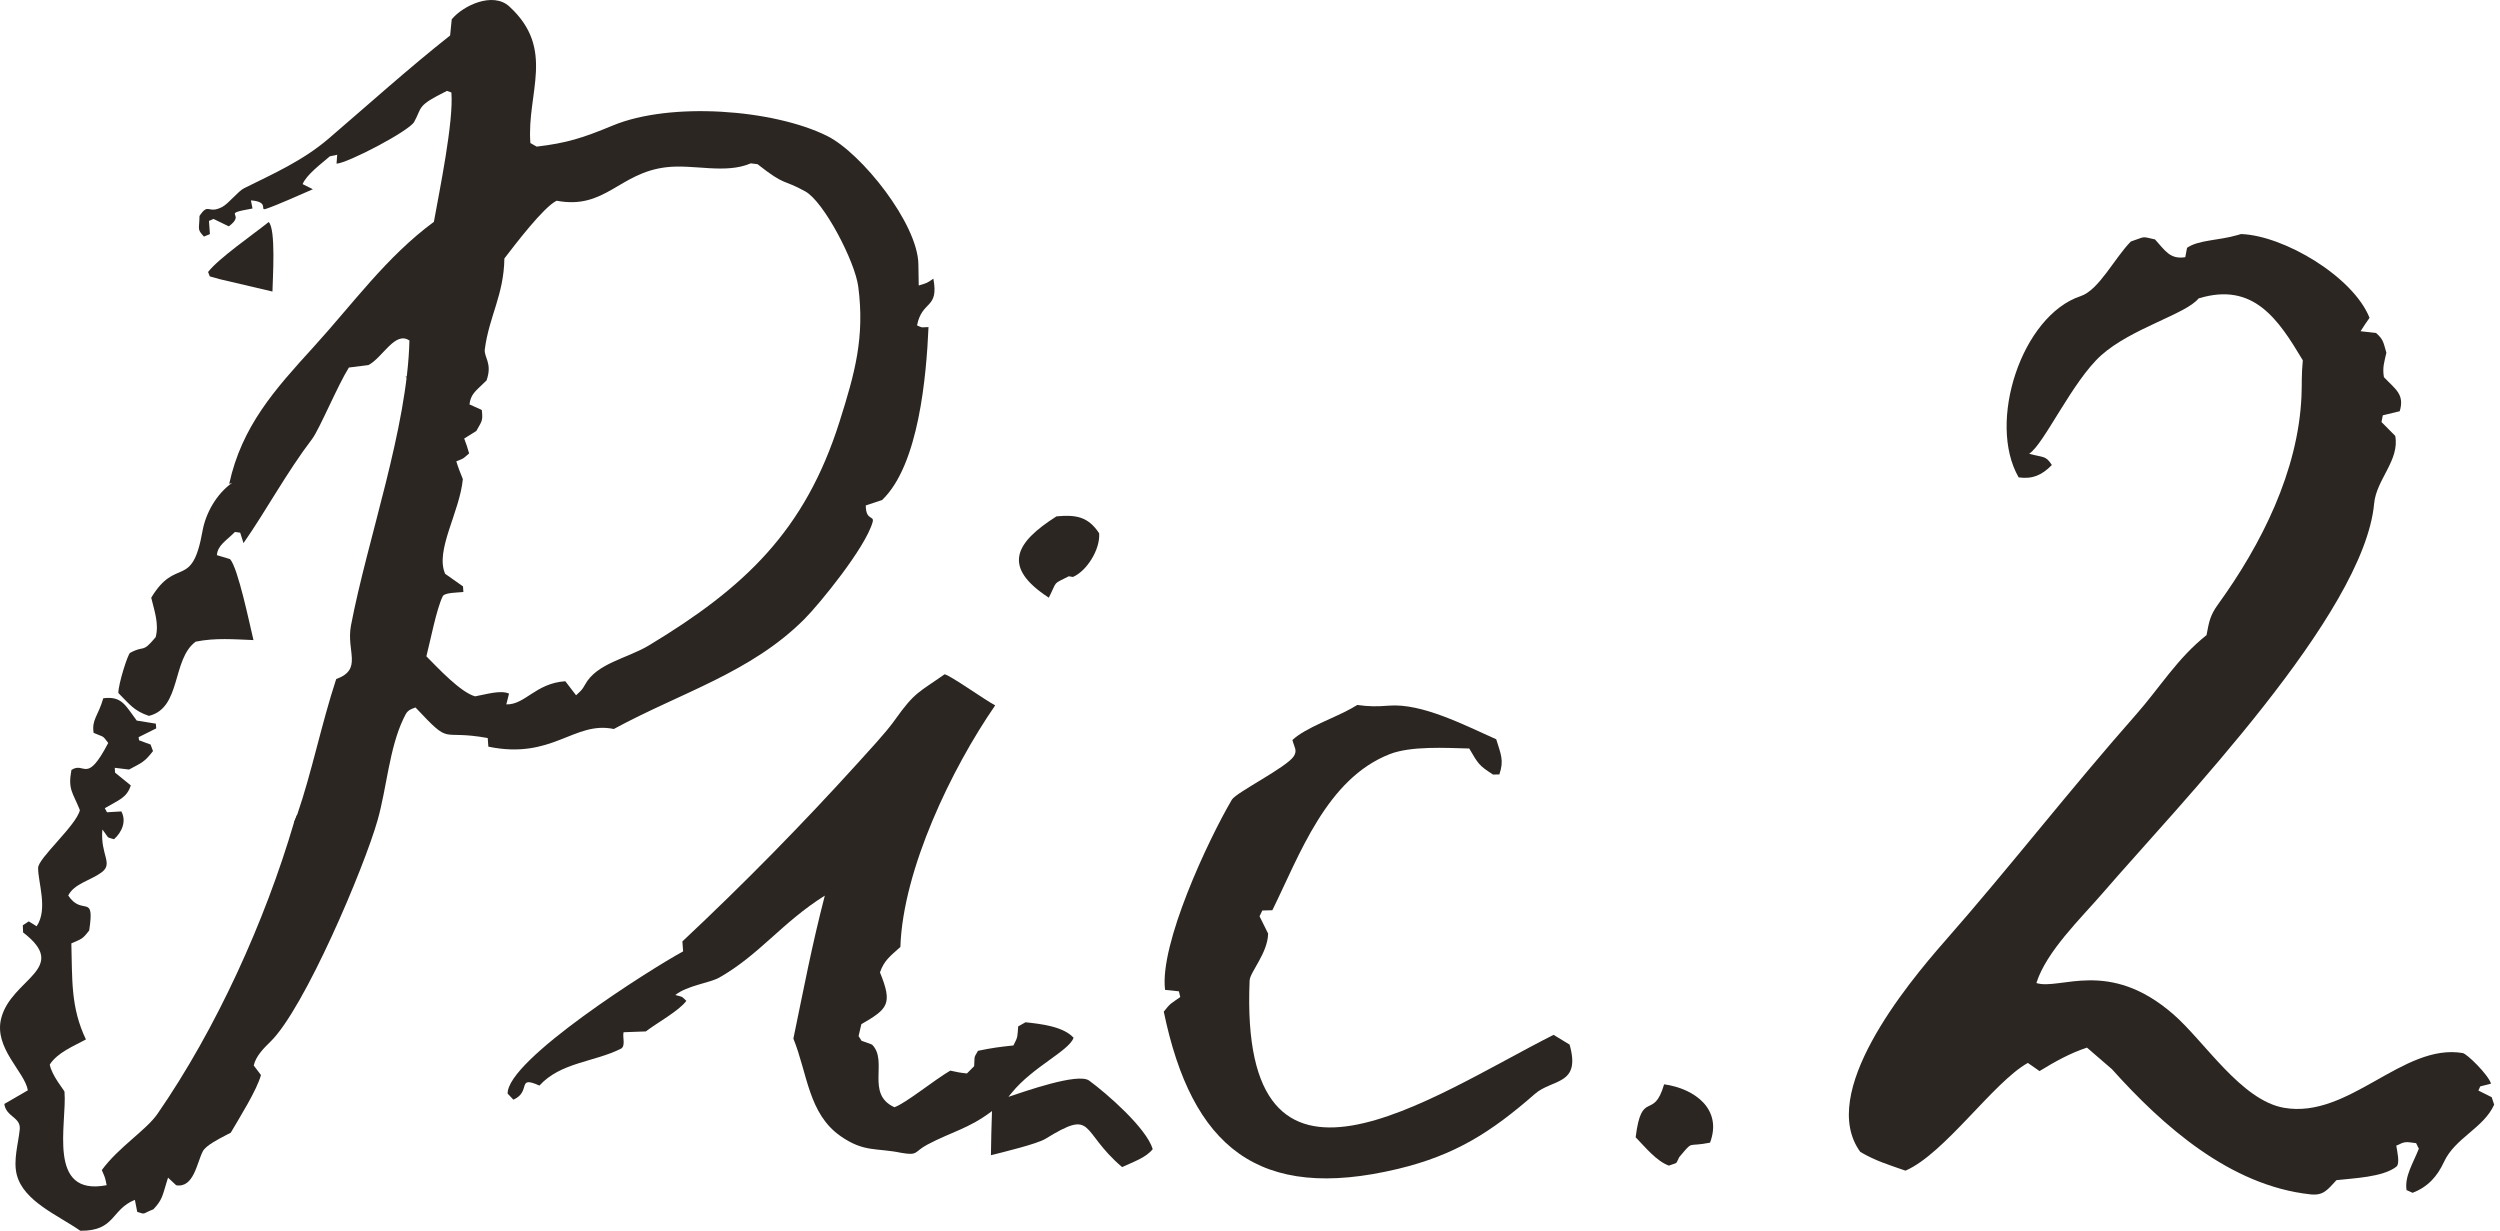
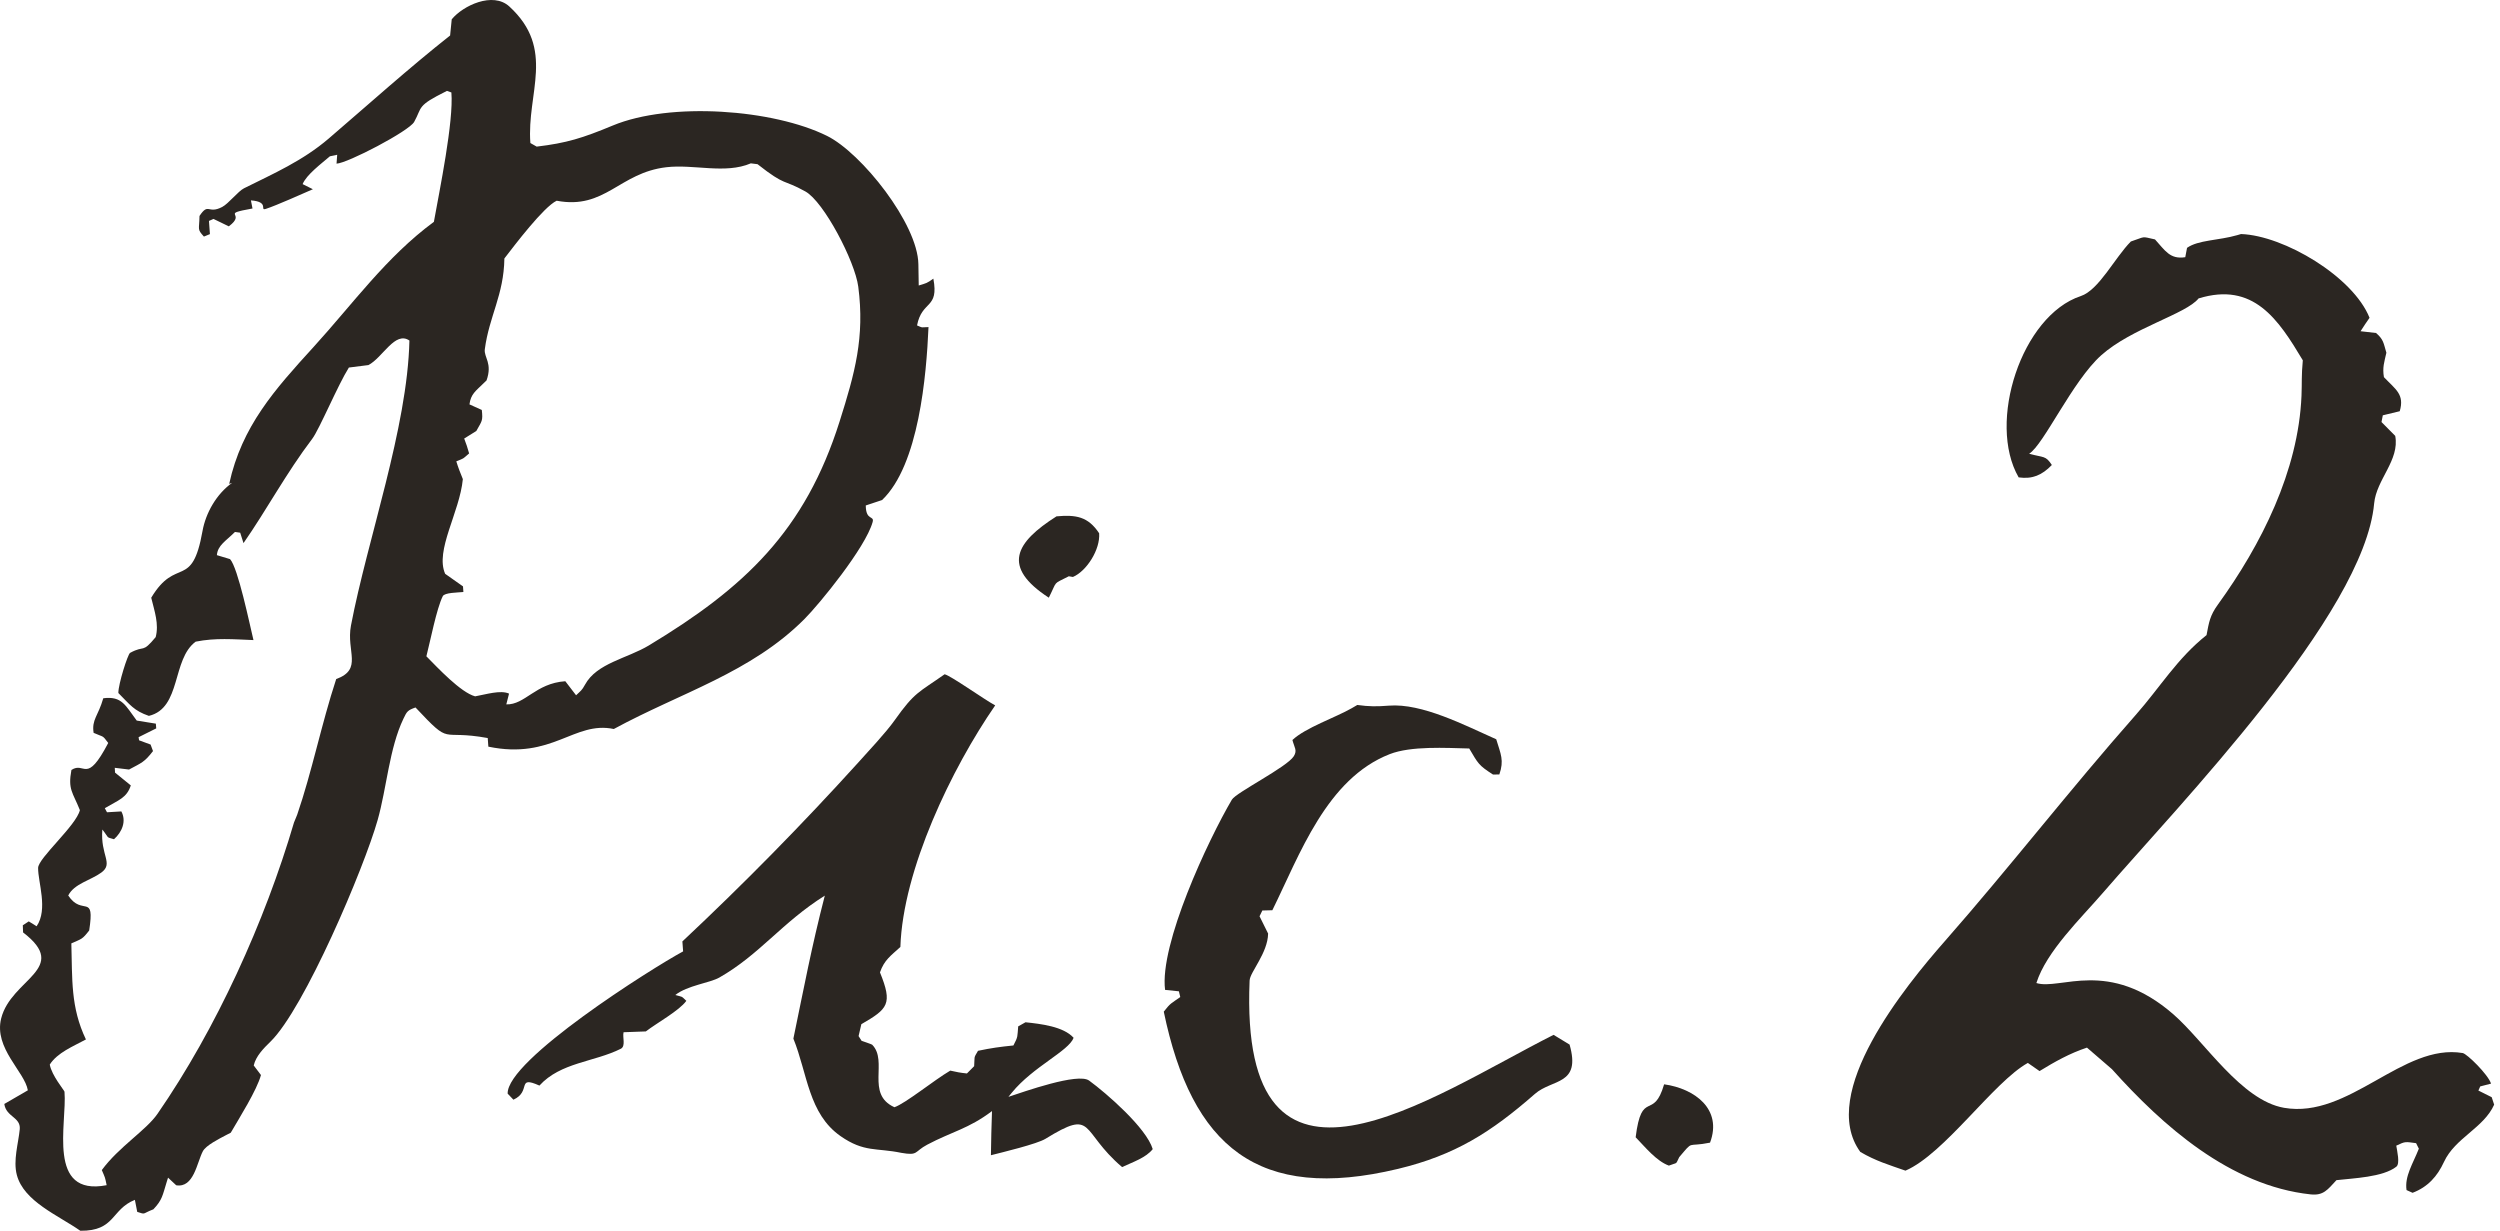
<svg xmlns="http://www.w3.org/2000/svg" width="65" height="32" viewBox="0 0 65 32" fill="none">
-   <path d="M7.723 21.183C8.353 21.356 8.958 21.145 9.537 21.333C9.033 21.465 8.143 21.515 7.641 21.385L7.723 21.183Z" fill="#2B2622" />
+   <path d="M58.267 6.085C59.386 6.125 61.183 7.195 61.608 8.263C61.524 8.382 61.453 8.489 61.375 8.612L61.778 8.658C61.976 8.832 61.969 8.914 62.046 9.171C61.99 9.419 61.94 9.554 61.982 9.806C62.285 10.126 62.523 10.251 62.393 10.692L61.953 10.798L61.919 10.973L62.276 11.333C62.395 11.965 61.785 12.468 61.728 13.089C61.465 15.975 56.648 20.927 54.669 23.221C54.106 23.874 53.205 24.736 52.946 25.559C53.563 25.754 54.826 24.904 56.513 26.377C57.325 27.087 58.273 28.61 59.385 28.803C61.073 29.097 62.473 27.117 64.03 27.379C64.141 27.397 64.692 27.938 64.767 28.174L64.486 28.247L64.438 28.354L64.784 28.527L64.848 28.721C64.579 29.327 63.83 29.587 63.544 30.209C63.37 30.587 63.121 30.863 62.727 31.013L62.57 30.942C62.517 30.586 62.733 30.262 62.89 29.866L62.818 29.722C62.541 29.688 62.549 29.668 62.303 29.787C62.324 29.921 62.405 30.254 62.306 30.333C61.958 30.609 61.177 30.634 60.748 30.684C60.516 30.933 60.411 31.09 60.076 31.054C57.978 30.829 56.225 29.265 54.911 27.799L54.261 27.238C53.816 27.385 53.426 27.604 53.028 27.848L52.724 27.636C51.834 28.13 50.557 30.001 49.542 30.437C49.103 30.283 48.773 30.187 48.368 29.95C47.255 28.426 49.548 25.628 50.564 24.472C52.25 22.553 53.821 20.523 55.523 18.595C56.162 17.872 56.606 17.119 57.37 16.513C57.434 16.176 57.457 16.007 57.666 15.718C58.796 14.157 59.757 12.247 59.839 10.29C59.853 9.937 59.835 9.78 59.873 9.368C59.235 8.3 58.59 7.321 57.163 7.759C56.839 8.166 55.42 8.532 54.632 9.237C53.882 9.908 53.133 11.571 52.757 11.797C53.146 11.905 53.185 11.839 53.348 12.09C53.091 12.356 52.841 12.462 52.485 12.412C51.659 10.983 52.562 8.205 54.1 7.698C54.57 7.543 54.986 6.699 55.402 6.279C55.798 6.15 55.655 6.14 56.03 6.225C56.29 6.509 56.417 6.75 56.817 6.687L56.863 6.444C57.155 6.237 57.681 6.255 58.168 6.114L58.267 6.085Z" fill="#2B2622" />
  <path d="M11.745 0.502C12.038 0.146 12.813 -0.223 13.241 0.167C14.457 1.28 13.689 2.42 13.79 3.719L13.954 3.812C14.733 3.719 15.142 3.592 15.931 3.264C17.432 2.64 20.109 2.842 21.504 3.534C22.4 3.978 23.863 5.818 23.878 6.87L23.887 7.423C24.092 7.36 24.094 7.368 24.267 7.245C24.418 8.042 23.971 7.8 23.843 8.461C24.014 8.532 23.916 8.509 24.141 8.504C24.087 9.756 23.892 12.088 22.934 13.001L22.51 13.142C22.513 13.553 22.739 13.391 22.688 13.575C22.5 14.244 21.303 15.707 20.916 16.095C19.523 17.492 17.701 18.007 15.959 18.954C14.925 18.737 14.365 19.76 12.697 19.413L12.681 19.189C11.398 18.955 11.769 19.423 10.803 18.394C10.598 18.468 10.581 18.494 10.489 18.687C10.122 19.453 10.053 20.493 9.819 21.32C9.467 22.563 7.914 26.226 7.03 27.085C6.855 27.255 6.652 27.46 6.597 27.702L6.785 27.951C6.679 28.344 6.222 29.068 6 29.45L5.874 29.515C5.702 29.606 5.354 29.78 5.275 29.931C5.117 30.231 5.041 30.893 4.581 30.817L4.369 30.619L4.332 30.738C4.227 31.077 4.221 31.197 3.988 31.442C3.682 31.56 3.8 31.583 3.568 31.509L3.507 31.196C2.884 31.445 3.002 32.009 2.088 32C1.516 31.599 0.62 31.239 0.438 30.55C0.338 30.172 0.477 29.734 0.514 29.356C0.539 29.043 0.159 29.042 0.112 28.703C0.317 28.587 0.521 28.468 0.724 28.348C0.644 27.867 -0.163 27.252 0.03 26.481C0.289 25.444 1.838 25.191 0.6 24.243L0.593 24.057L0.748 23.956L0.952 24.083C1.255 23.641 0.986 22.936 0.991 22.565C0.994 22.309 1.984 21.463 2.077 21.063C1.888 20.591 1.763 20.531 1.857 20.019C2.208 19.788 2.24 20.415 2.814 19.317C2.651 19.102 2.714 19.179 2.434 19.054C2.38 18.706 2.553 18.618 2.685 18.155C3.174 18.09 3.266 18.352 3.555 18.735L4.052 18.815L4.062 18.938L3.603 19.167L3.616 19.248L3.915 19.358L3.978 19.528C3.755 19.817 3.688 19.829 3.355 20.008L2.984 19.963L2.991 20.088L3.401 20.421C3.295 20.747 3.087 20.798 2.725 21.013L2.782 21.119L3.155 21.097C3.292 21.351 3.173 21.634 2.964 21.82C2.742 21.758 2.847 21.8 2.661 21.568C2.605 22.243 2.961 22.448 2.634 22.687C2.356 22.89 1.929 22.975 1.774 23.283C2.142 23.838 2.471 23.196 2.319 24.192C2.138 24.426 2.131 24.405 1.855 24.528C1.882 25.461 1.833 26.187 2.234 27.026C1.899 27.206 1.49 27.371 1.294 27.679C1.344 27.963 1.674 28.352 1.677 28.384C1.747 29.215 1.207 31.117 2.773 30.815C2.727 30.59 2.736 30.632 2.647 30.422C3.091 29.817 3.798 29.39 4.096 28.958C5.623 26.748 6.887 23.961 7.644 21.385L7.727 21.182C8.111 20.066 8.356 18.829 8.741 17.656C9.441 17.401 8.998 16.937 9.125 16.265C9.552 14.022 10.593 11.132 10.645 8.854C10.27 8.597 9.954 9.296 9.579 9.492C9.579 9.492 9.11 9.551 9.071 9.556C8.786 10.007 8.305 11.16 8.118 11.409C7.446 12.293 6.929 13.263 6.331 14.121L6.245 13.85L6.109 13.831C5.869 14.07 5.66 14.178 5.639 14.434L5.981 14.537C6.188 14.758 6.494 16.246 6.59 16.642C6.069 16.622 5.603 16.58 5.088 16.683C4.464 17.14 4.72 18.409 3.871 18.613C3.482 18.48 3.379 18.321 3.077 18.018C3.075 17.787 3.322 17.01 3.382 16.975C3.775 16.76 3.682 17.005 4.048 16.565C4.137 16.222 4.017 15.893 3.932 15.541C4.583 14.454 4.99 15.356 5.265 13.808C5.349 13.336 5.63 12.842 6.035 12.554L5.959 12.581C6.287 11.08 7.146 10.126 8.149 9.026C9.177 7.898 10.043 6.68 11.281 5.768C11.43 4.938 11.798 3.156 11.736 2.404L11.621 2.363C10.818 2.759 10.986 2.78 10.768 3.17C10.634 3.409 9.034 4.245 8.75 4.255L8.767 4.024L8.577 4.064C8.359 4.252 7.969 4.541 7.868 4.787L8.135 4.92C7.894 5.025 7.184 5.343 6.915 5.43C6.734 5.489 7.023 5.247 6.524 5.21L6.565 5.421C5.686 5.577 6.431 5.525 5.949 5.885L5.551 5.692L5.433 5.744L5.458 6.087L5.302 6.151C5.118 5.95 5.182 5.98 5.187 5.615C5.428 5.254 5.401 5.578 5.777 5.381C5.944 5.293 6.191 4.972 6.343 4.896C7.106 4.516 7.872 4.181 8.549 3.6C9.544 2.747 10.658 1.746 11.703 0.923C11.72 0.758 11.734 0.617 11.745 0.502ZM19.522 4.247C18.853 4.532 18.045 4.264 17.324 4.348C16.1 4.491 15.735 5.458 14.473 5.219C14.131 5.383 13.382 6.372 13.114 6.72C13.1 7.671 12.718 8.22 12.605 9.081C12.578 9.292 12.81 9.442 12.65 9.891L12.569 9.969C12.368 10.168 12.242 10.242 12.206 10.514L12.527 10.659C12.559 10.95 12.53 10.941 12.384 11.206L12.069 11.402C12.119 11.529 12.161 11.656 12.197 11.789C12.012 11.948 12.081 11.905 11.864 11.995C11.916 12.166 11.967 12.292 12.034 12.457C11.951 13.323 11.306 14.311 11.574 14.919L12.038 15.246L12.048 15.392C11.896 15.408 11.56 15.406 11.512 15.501C11.351 15.823 11.185 16.679 11.086 17.064C11.379 17.36 11.975 18.002 12.353 18.105C12.639 18.054 13.014 17.934 13.235 18.034L13.164 18.314C13.651 18.329 13.922 17.765 14.698 17.712C14.791 17.834 14.884 17.956 14.978 18.077C15.095 17.965 15.13 17.951 15.209 17.804C15.513 17.241 16.307 17.121 16.871 16.781C19.357 15.282 20.933 13.803 21.831 10.954C22.227 9.701 22.486 8.773 22.315 7.454C22.229 6.794 21.421 5.245 20.94 4.978C20.338 4.643 20.445 4.858 19.696 4.269L19.522 4.247Z" fill="#2B2622" />
-   <path d="M10.535 9.798C11.105 9.704 11.378 9.683 11.909 9.899C11.406 9.975 10.996 10.01 10.535 9.798Z" fill="#2B2622" />
-   <path d="M58.267 6.085C59.386 6.125 61.183 7.195 61.608 8.263C61.524 8.382 61.453 8.489 61.375 8.612L61.778 8.658C61.976 8.832 61.969 8.914 62.046 9.171C61.99 9.419 61.94 9.554 61.982 9.806C62.285 10.126 62.523 10.251 62.393 10.692L61.953 10.798L61.919 10.973L62.276 11.333C62.395 11.965 61.785 12.468 61.728 13.089C61.465 15.975 56.648 20.927 54.669 23.221C54.106 23.874 53.205 24.736 52.946 25.559C53.563 25.754 54.826 24.904 56.513 26.377C57.325 27.087 58.273 28.61 59.385 28.803C61.073 29.097 62.473 27.117 64.03 27.379C64.141 27.397 64.692 27.938 64.767 28.174L64.486 28.247L64.438 28.354L64.784 28.527L64.848 28.721C64.579 29.327 63.83 29.587 63.544 30.209C63.37 30.587 63.121 30.863 62.727 31.013L62.57 30.942C62.517 30.586 62.733 30.262 62.89 29.866L62.818 29.722C62.541 29.688 62.549 29.668 62.303 29.787C62.324 29.921 62.405 30.254 62.306 30.333C61.958 30.609 61.177 30.634 60.748 30.684C60.516 30.933 60.411 31.09 60.076 31.054C57.978 30.829 56.225 29.265 54.911 27.799L54.261 27.238C53.816 27.385 53.426 27.604 53.028 27.848L52.724 27.636C51.834 28.13 50.557 30.001 49.542 30.437C49.103 30.283 48.773 30.187 48.368 29.95C47.255 28.426 49.548 25.628 50.564 24.472C52.25 22.553 53.821 20.523 55.523 18.595C56.162 17.872 56.606 17.119 57.37 16.513C57.434 16.176 57.457 16.007 57.666 15.718C58.796 14.157 59.757 12.247 59.839 10.29C59.853 9.937 59.835 9.78 59.873 9.368C59.235 8.3 58.59 7.321 57.163 7.759C56.839 8.166 55.42 8.532 54.632 9.237C53.882 9.908 53.133 11.571 52.757 11.797C53.146 11.905 53.185 11.839 53.348 12.09C53.091 12.356 52.841 12.462 52.485 12.412C51.659 10.983 52.562 8.205 54.1 7.698C54.57 7.543 54.986 6.699 55.402 6.279C55.798 6.15 55.655 6.14 56.03 6.225C56.29 6.509 56.417 6.75 56.817 6.687L56.863 6.444C57.155 6.237 57.681 6.255 58.168 6.114L58.267 6.085Z" fill="#2B2622" />
  <path d="M24.56 17.531C24.72 17.566 25.578 18.18 25.875 18.34C24.742 19.98 23.476 22.61 23.41 24.621C23.157 24.853 22.992 24.958 22.879 25.282C23.215 26.106 23.086 26.229 22.395 26.629L22.323 26.938L22.401 27.061C22.412 27.065 22.665 27.151 22.676 27.162C23.1 27.59 22.498 28.445 23.255 28.788C23.541 28.691 24.29 28.08 24.707 27.836C24.88 27.875 24.964 27.892 25.14 27.91L25.328 27.721C25.348 27.453 25.305 27.528 25.428 27.321C25.781 27.247 25.989 27.219 26.349 27.182C26.475 26.942 26.448 26.959 26.473 26.686L26.663 26.579C27.059 26.621 27.65 26.688 27.914 26.983C27.785 27.33 26.86 27.732 26.307 28.41L26.219 28.518C26.63 28.383 28.028 27.884 28.317 28.095C28.764 28.421 29.805 29.324 29.971 29.877C29.797 30.1 29.455 30.213 29.174 30.344C28.061 29.394 28.48 28.812 27.182 29.609C26.963 29.744 26.066 29.959 25.764 30.036C25.769 29.654 25.778 29.271 25.792 28.888C25.185 29.348 24.751 29.421 24.109 29.761C23.764 29.944 23.882 30.053 23.435 29.974C22.782 29.839 22.468 29.966 21.857 29.541C21.018 28.957 20.997 27.916 20.628 27.004C20.911 25.642 21.095 24.644 21.445 23.286C20.329 23.987 19.755 24.816 18.703 25.416C18.451 25.559 17.873 25.62 17.558 25.87C17.763 25.93 17.699 25.884 17.845 26.022C17.657 26.281 17.068 26.603 16.792 26.817C16.792 26.818 16.213 26.838 16.213 26.838C16.18 26.968 16.275 27.2 16.141 27.268C15.449 27.615 14.575 27.62 14.025 28.225C13.418 27.954 13.827 28.376 13.349 28.592L13.199 28.435C13.171 27.563 16.933 25.183 17.761 24.736L17.742 24.477C19.327 22.991 20.851 21.441 22.31 19.831C22.578 19.532 23.035 19.046 23.26 18.728C23.786 17.986 23.883 18.009 24.56 17.531Z" fill="#2B2622" />
  <path d="M35.29 18.329C35.596 18.372 35.8 18.371 36.109 18.347C36.973 18.278 38.084 18.858 38.902 19.221C39.02 19.609 39.11 19.767 38.983 20.136L38.818 20.138C38.441 19.895 38.436 19.859 38.2 19.461C37.591 19.446 36.688 19.391 36.134 19.607C34.488 20.249 33.792 22.225 33.081 23.666L32.821 23.673L32.748 23.823L32.971 24.273C32.962 24.78 32.499 25.275 32.49 25.493C32.209 32.064 37.214 28.508 40.393 26.906L40.809 27.159C41.113 28.224 40.36 28.045 39.907 28.442C38.763 29.443 37.829 30.035 36.347 30.391C32.709 31.263 30.987 29.814 30.258 26.303C30.436 26.073 30.45 26.092 30.687 25.923L30.651 25.774L30.292 25.737C30.142 24.556 31.405 21.853 32.029 20.791C32.138 20.605 33.465 19.944 33.64 19.66C33.734 19.506 33.654 19.44 33.603 19.24C33.941 18.92 34.725 18.655 35.144 18.414L35.29 18.329Z" fill="#2B2622" />
  <path d="M27.469 13.425C27.973 13.38 28.289 13.428 28.578 13.865C28.61 14.284 28.255 14.848 27.896 15.001L27.789 14.983C27.358 15.206 27.503 15.074 27.269 15.54C26.034 14.736 26.4 14.104 27.469 13.425Z" fill="#2B2622" />
  <path d="M43.267 28.192C44.061 28.303 44.789 28.838 44.461 29.709C43.835 29.835 44.049 29.63 43.66 30.086C43.556 30.295 43.632 30.211 43.391 30.306C43.065 30.187 42.779 29.829 42.527 29.569C42.684 28.305 42.989 29.15 43.267 28.192Z" fill="#2B2622" />
-   <path d="M6.986 5.773C7.177 5.957 7.09 7.247 7.084 7.58L5.724 7.261L5.455 7.186L5.41 7.072C5.675 6.725 6.576 6.1 6.986 5.773Z" fill="#2B2622" />
</svg>
